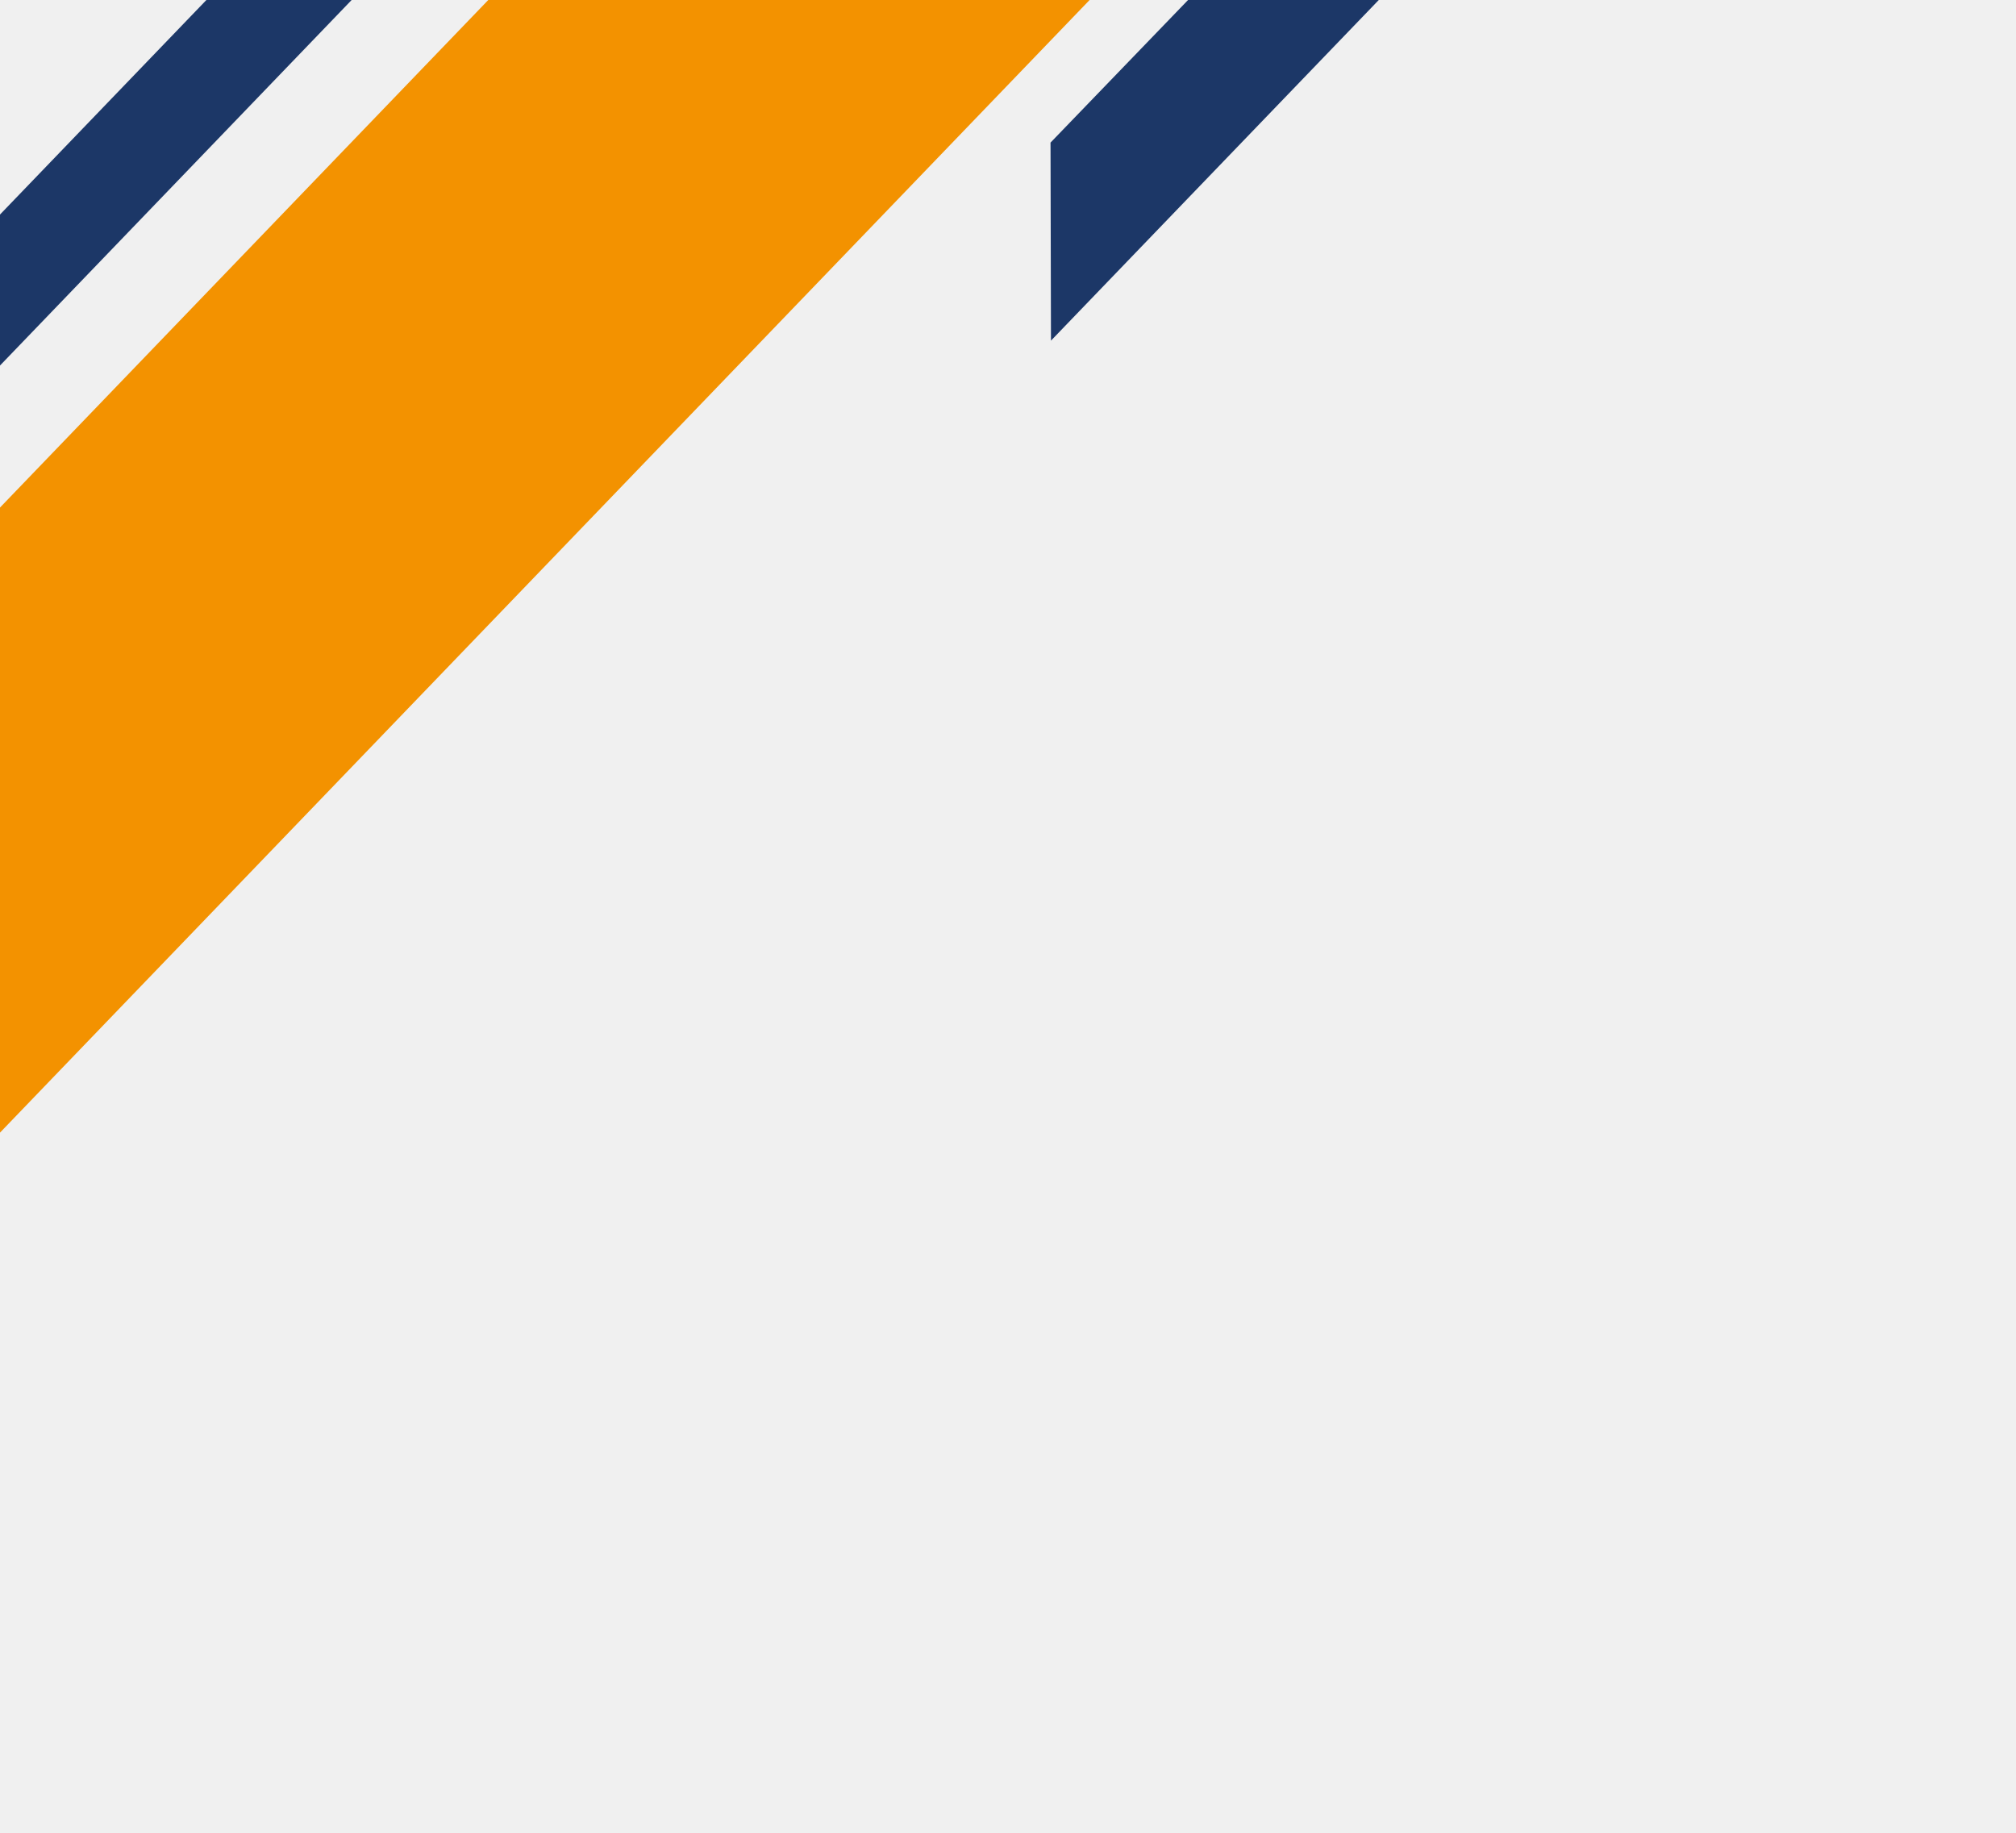
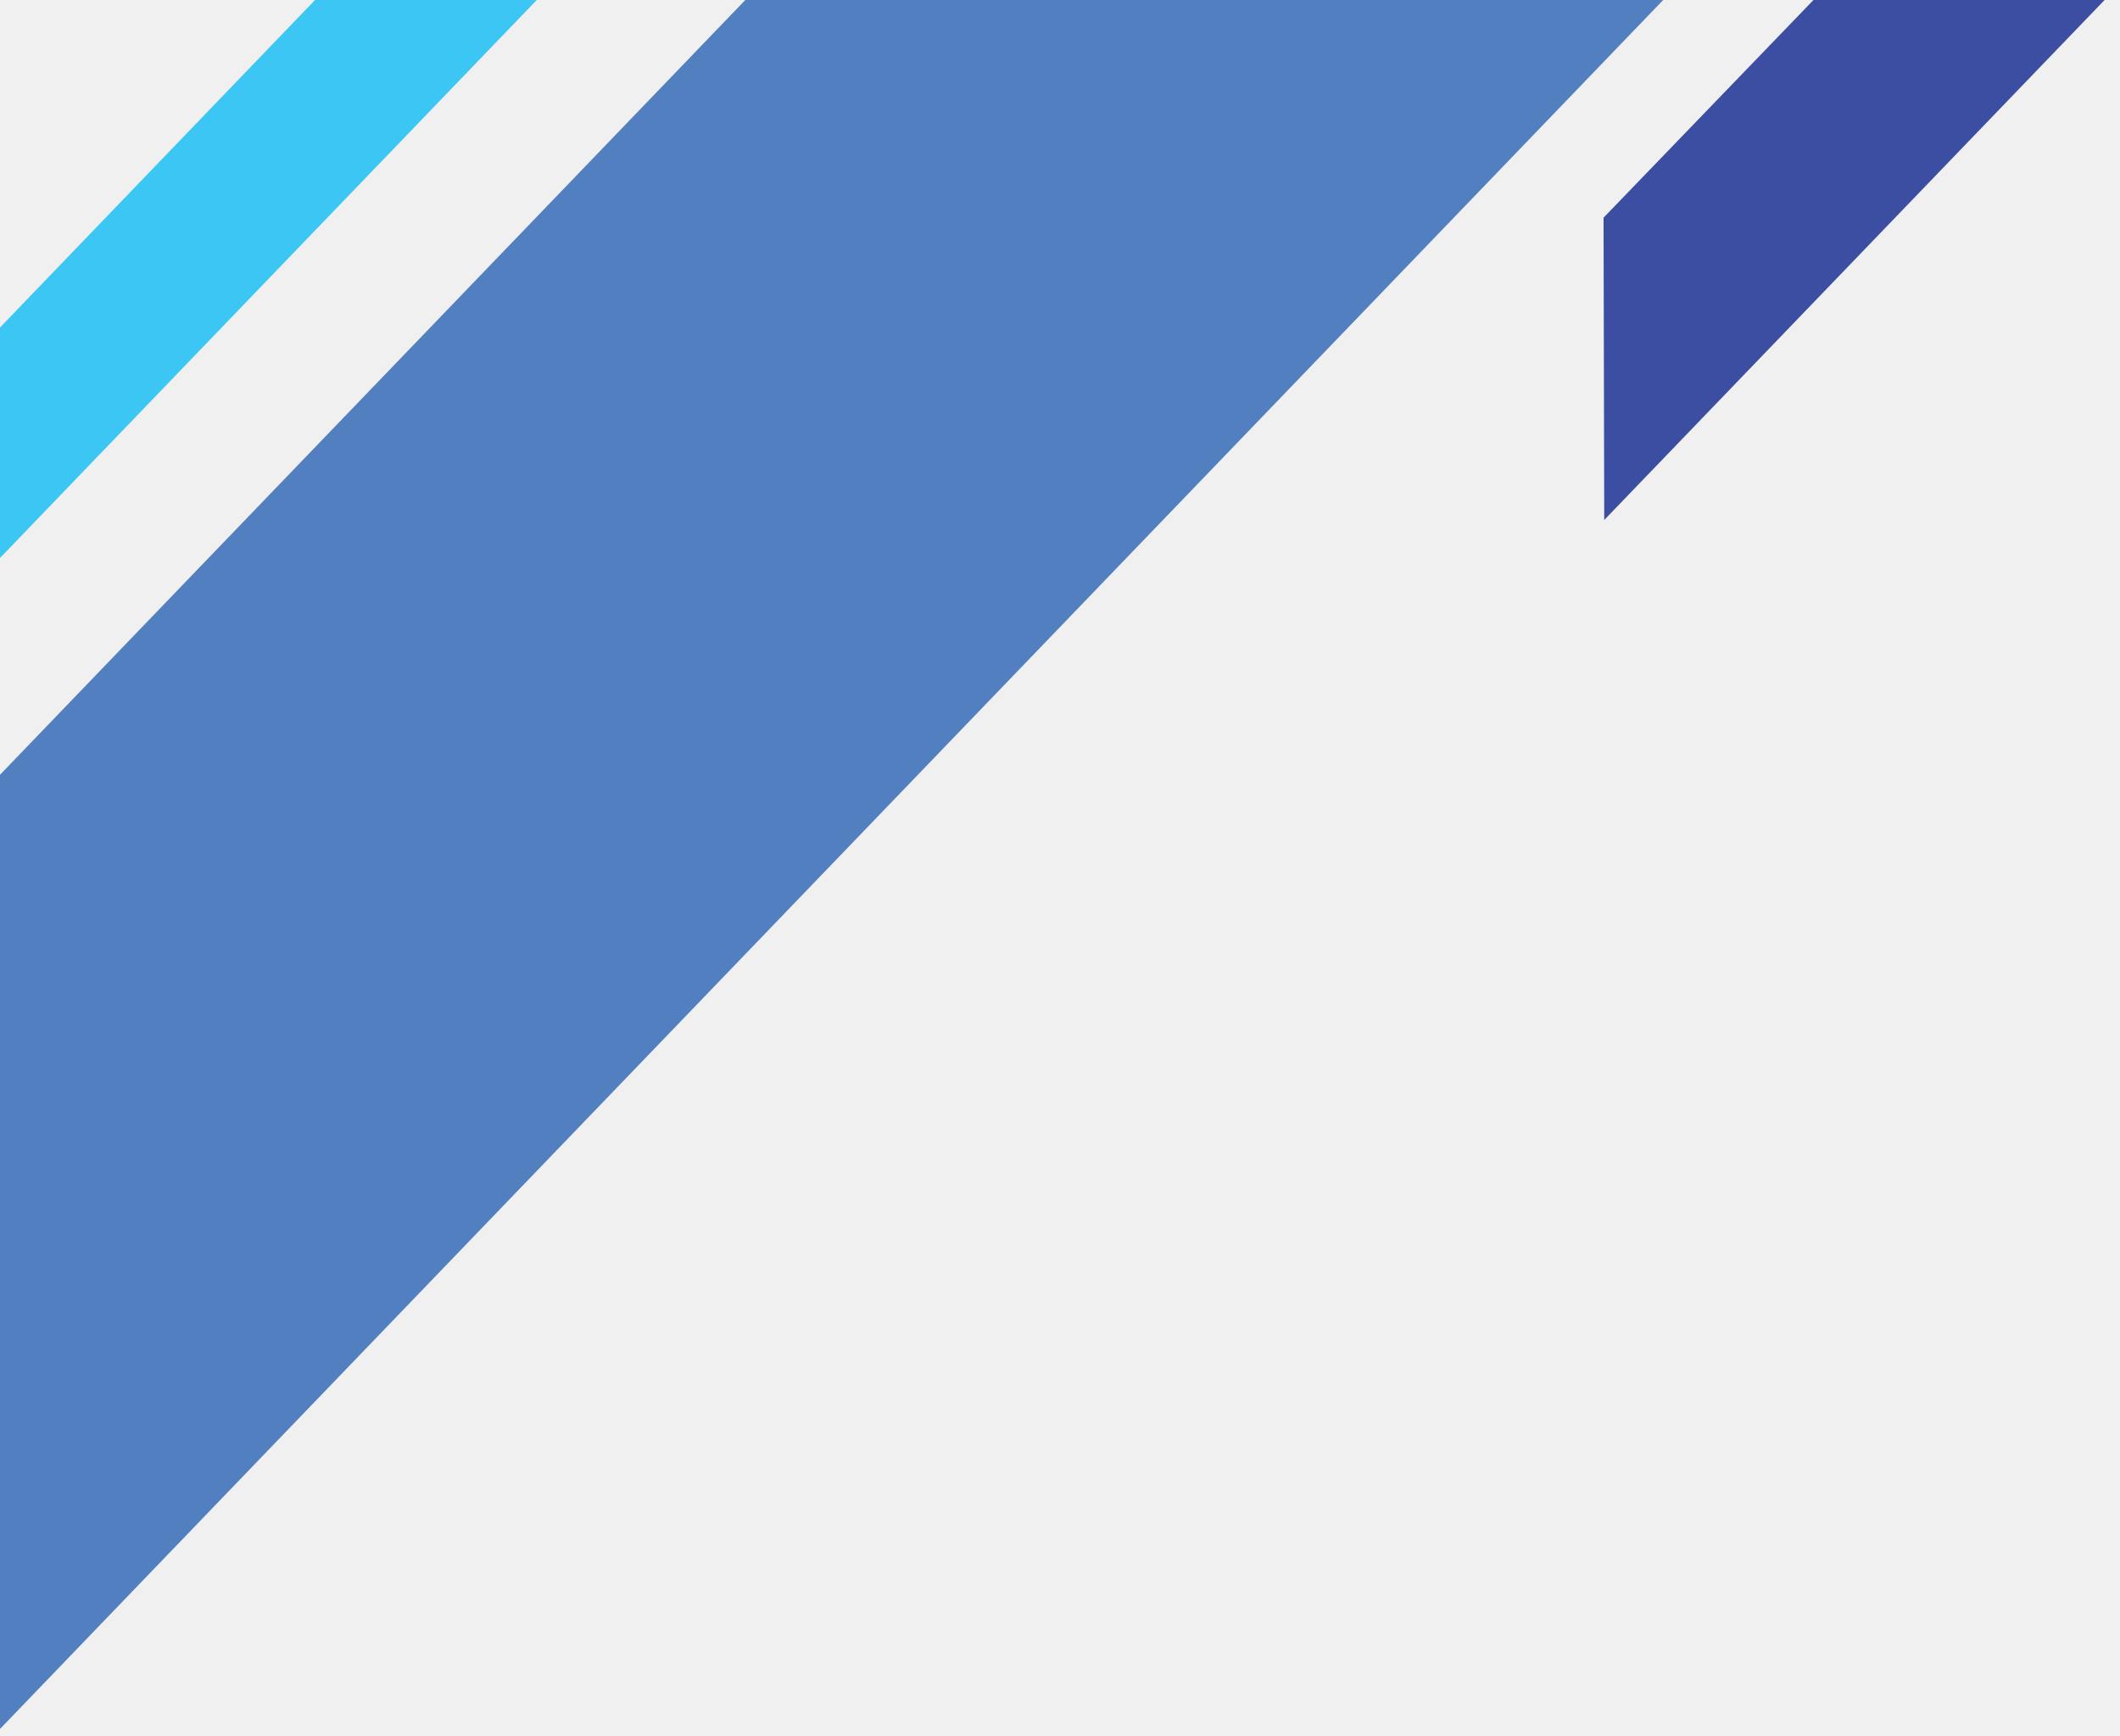
- <svg xmlns="http://www.w3.org/2000/svg" width="704" height="640" viewBox="0 0 704 640" fill="none">
-   <path fill-rule="evenodd" clip-rule="evenodd" d="M574.948 -202.125L-233.313 638.024L-231.881 418.262L576.381 -421.887L574.948 -202.125Z" fill="#F39200" />
-   <path fill-rule="evenodd" clip-rule="evenodd" d="M701.546 -228.682L367.006 118.949L366.851 49.793L702.141 -297.837L701.546 -228.682Z" fill="#1C3767" />
-   <path fill-rule="evenodd" clip-rule="evenodd" d="M604.209 -500.406L-204.052 339.743L-191.774 274.258L616.487 -565.891L604.209 -500.406Z" fill="#1C3767" />
+ <svg xmlns="http://www.w3.org/2000/svg" width="485" height="397" viewBox="0 0 485 397" fill="none">
+   <g clip-path="url(#clip0)">
+     <path fill-rule="evenodd" clip-rule="evenodd" d="M574.949 -202.125L-233.313 638.024L-231.881 418.262L576.381 -421.887L574.949 -202.125Z" fill="#527FC0" />
+     <path fill-rule="evenodd" clip-rule="evenodd" d="M701.546 -228.682L367.006 118.949L366.851 49.793L702.141 -297.837L701.546 -228.682Z" fill="#3B4EA1" />
+     <path fill-rule="evenodd" clip-rule="evenodd" d="M604.21 -500.406L-204.052 339.743L-191.774 274.258L616.487 -565.891L604.21 -500.406Z" fill="#3BC6F4" />
+   </g>
+   <defs>
+     <clipPath id="clip0">
+       <rect width="485" height="397" fill="white" />
+     </clipPath>
+   </defs>
</svg>
